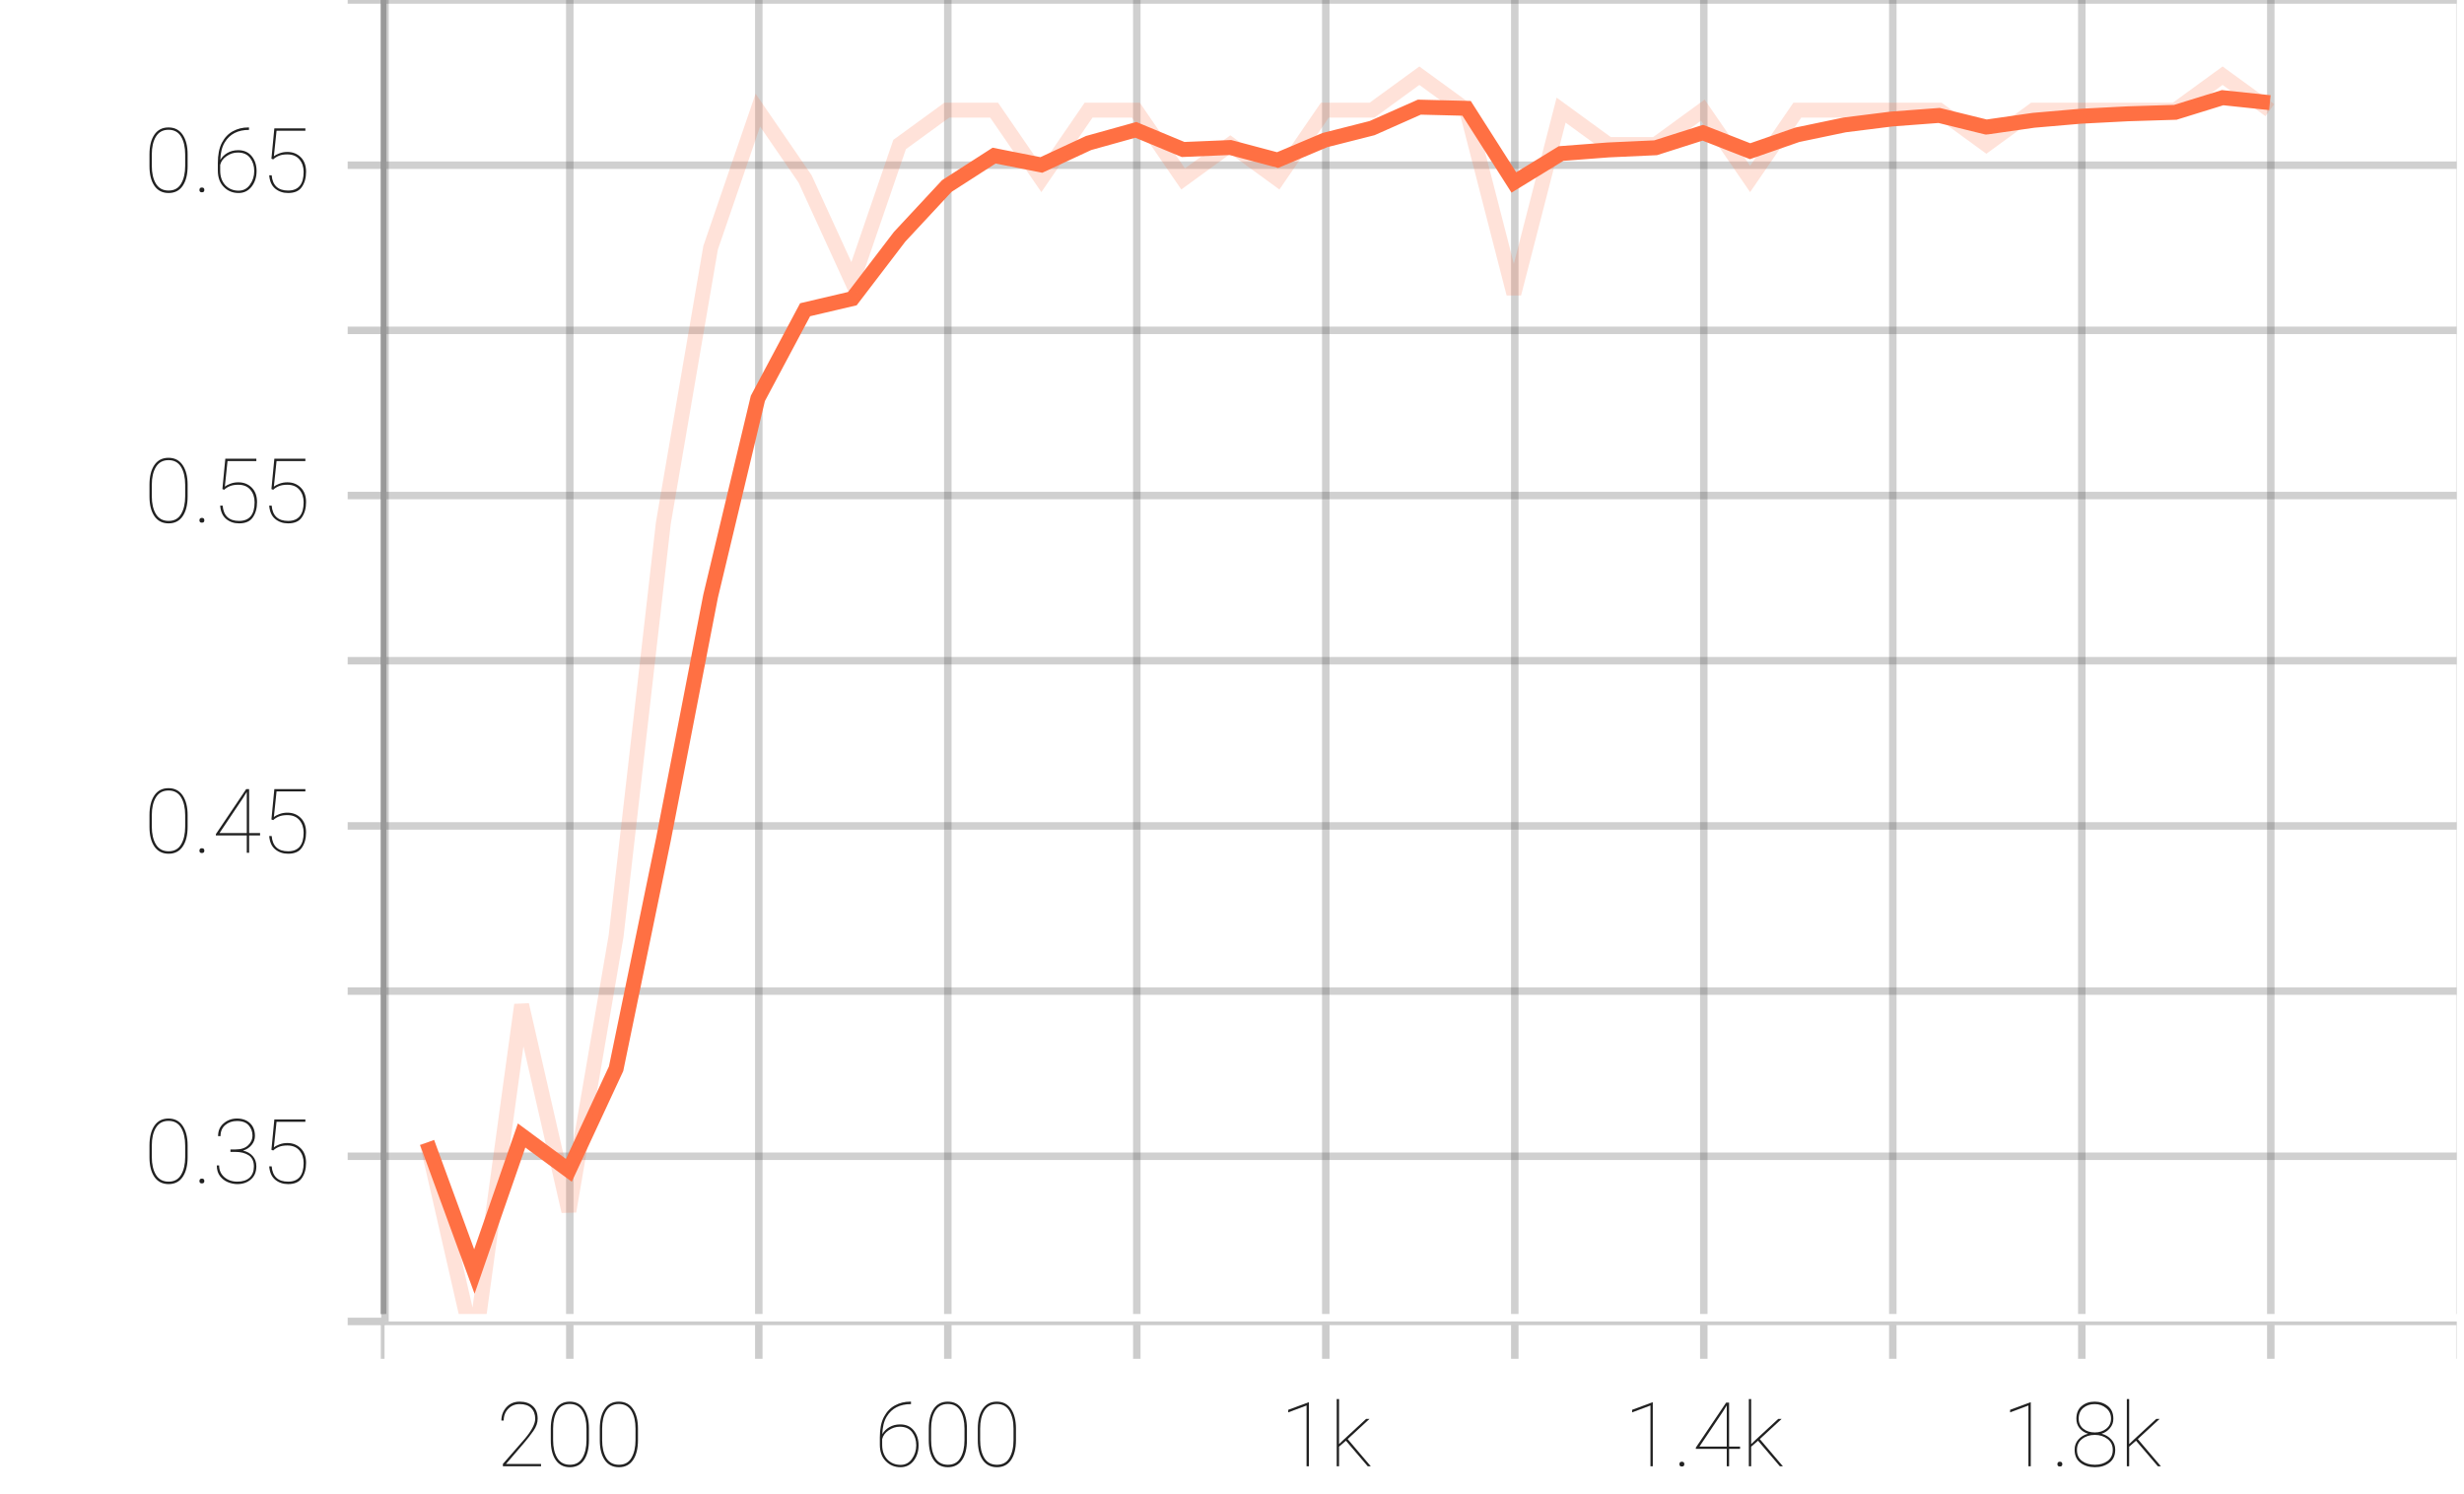
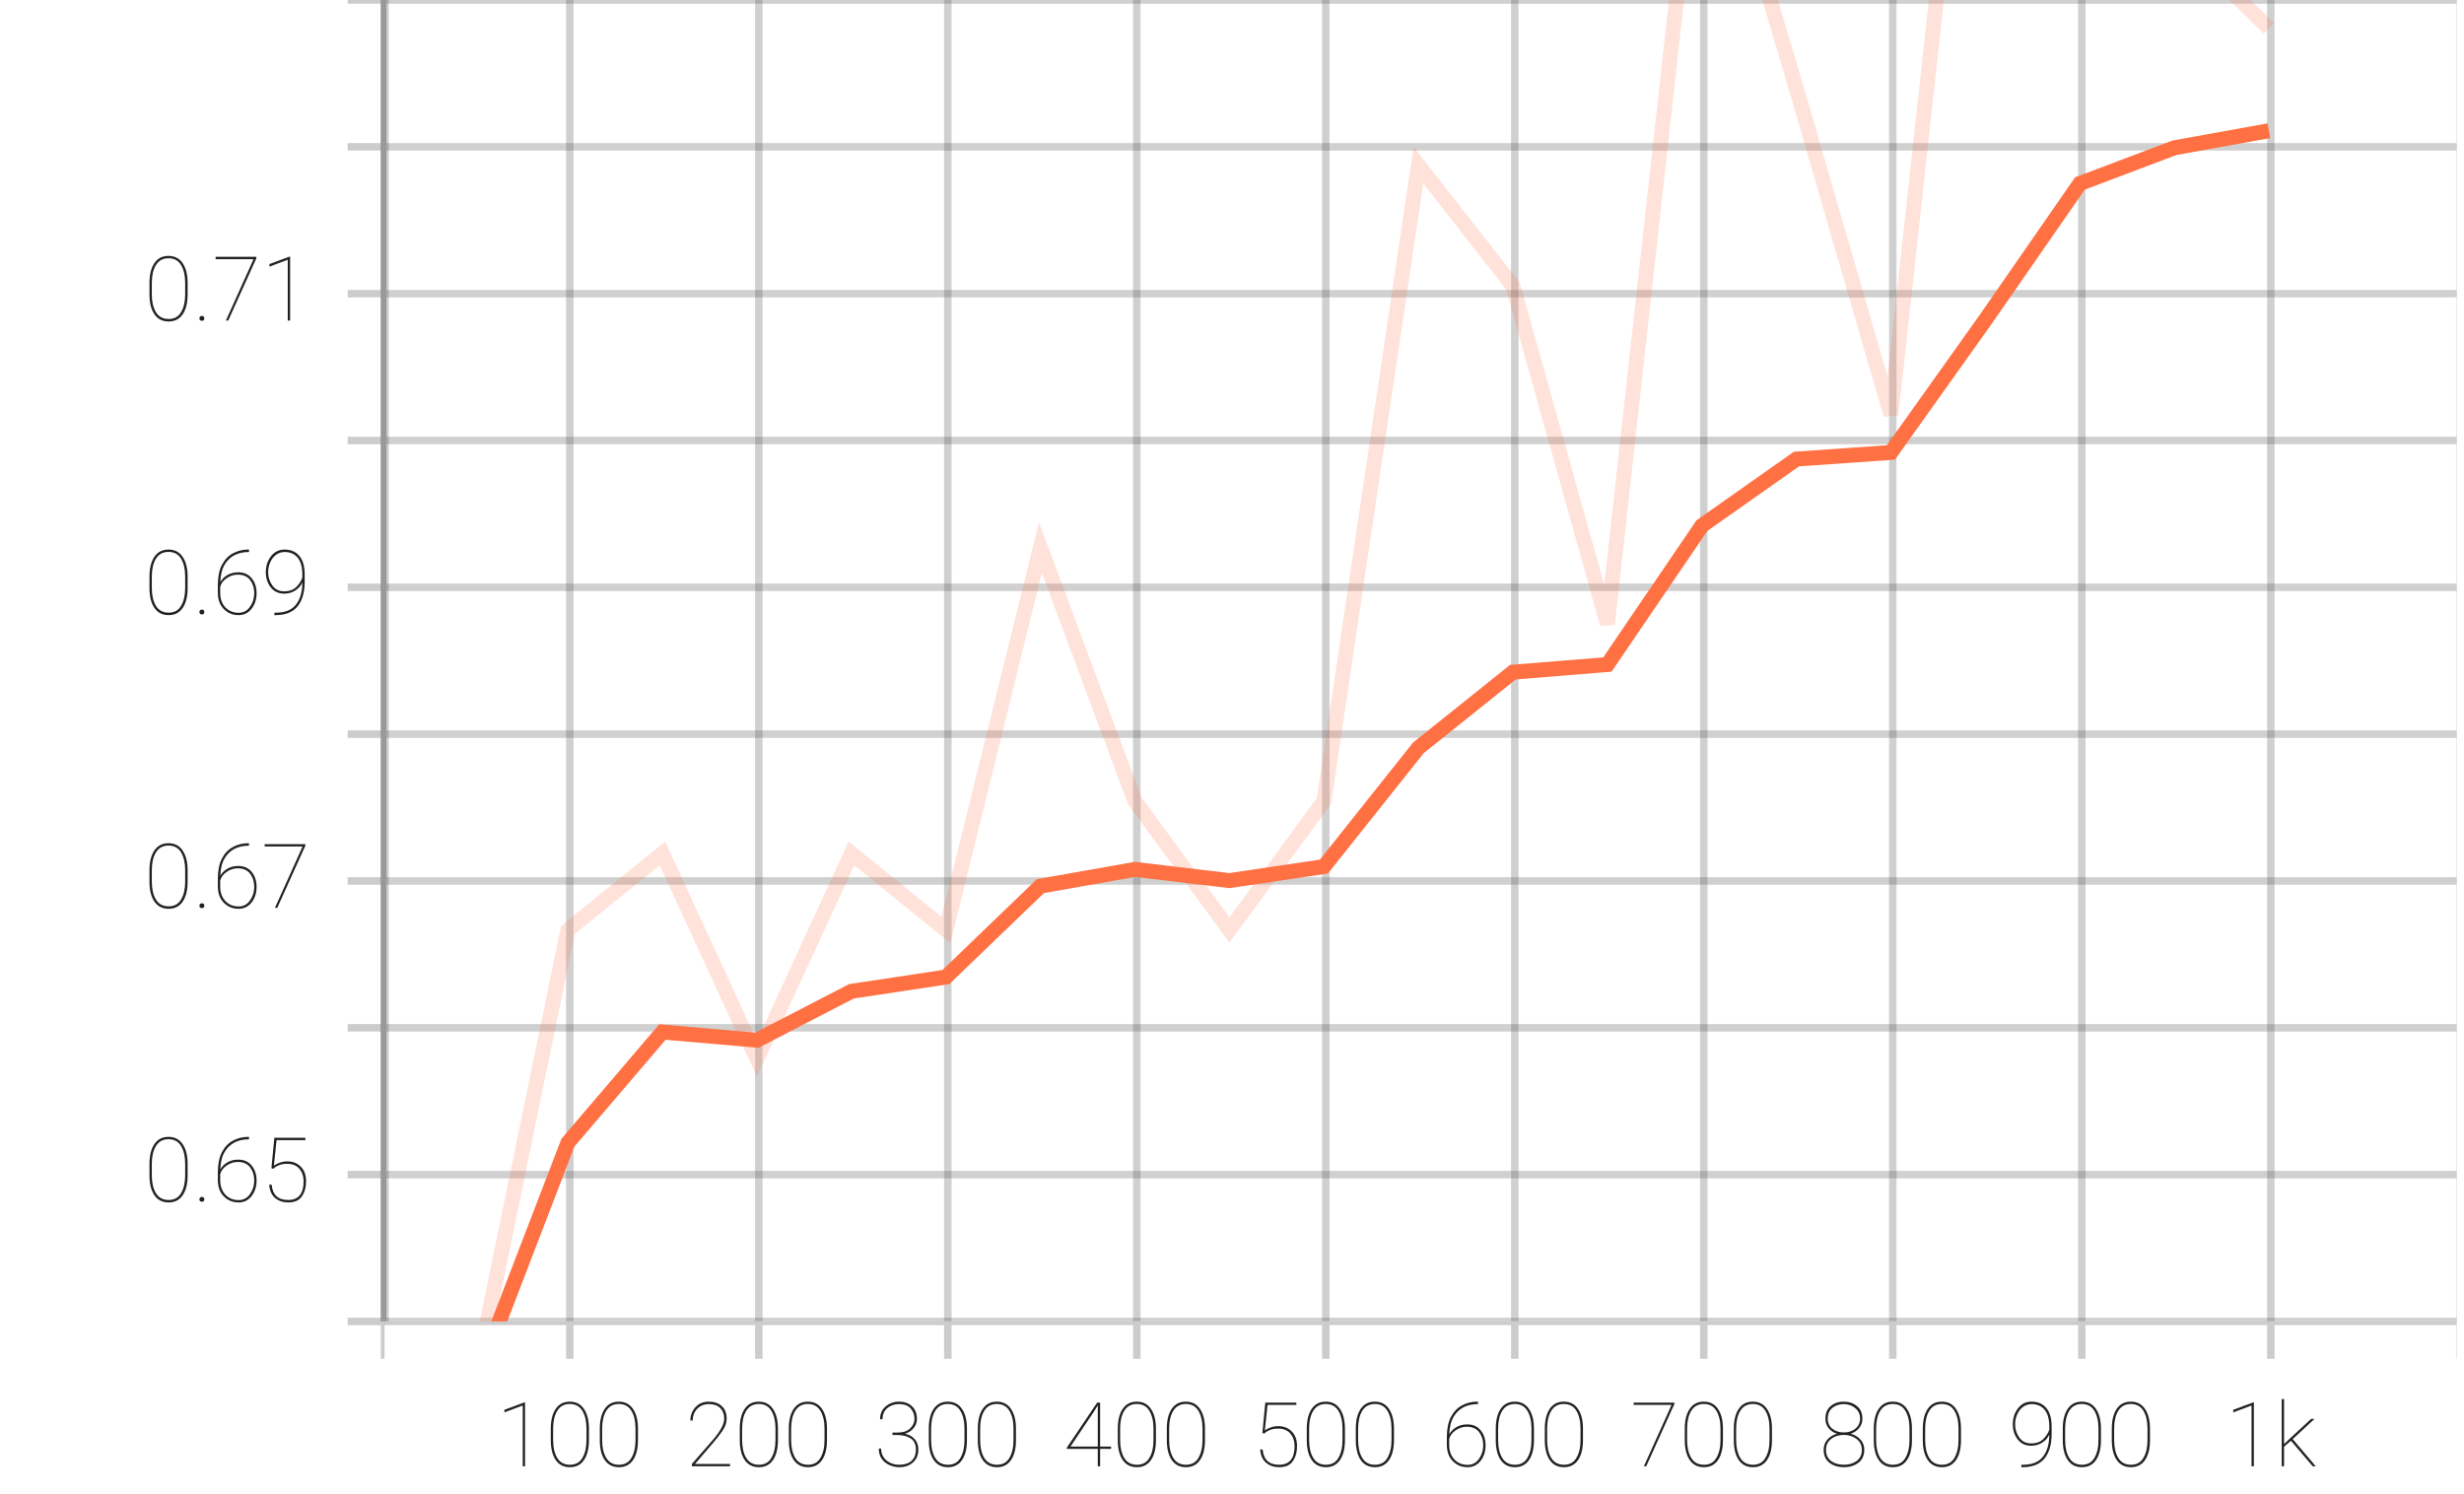
<svg xmlns="http://www.w3.org/2000/svg" viewBox="0 0 330 200">
  <g>
    <g>
      <g>
        <g>
          <g>
            <line x1="51.562" y1="177" x2="46.562" y2="177" style="visibility: inherit;" fill="rgb(0, 0, 0)" stroke="rgb(204, 204, 204)" stroke-width="1px" />
-             <line x1="51.562" y1="154.875" x2="46.562" y2="154.875" style="visibility: inherit;" fill="rgb(0, 0, 0)" stroke="rgb(204, 204, 204)" stroke-width="1px" />
-             <line x1="51.562" y1="132.75" x2="46.562" y2="132.75" style="visibility: inherit;" fill="rgb(0, 0, 0)" stroke="rgb(204, 204, 204)" stroke-width="1px" />
-             <line x1="51.562" y1="110.625" x2="46.562" y2="110.625" style="visibility: inherit;" fill="rgb(0, 0, 0)" stroke="rgb(204, 204, 204)" stroke-width="1px" />
-             <line x1="51.562" y1="88.5" x2="46.562" y2="88.5" style="visibility: inherit;" fill="rgb(0, 0, 0)" stroke="rgb(204, 204, 204)" stroke-width="1px" />
-             <line x1="51.562" y1="66.375" x2="46.562" y2="66.375" style="visibility: inherit;" fill="rgb(0, 0, 0)" stroke="rgb(204, 204, 204)" stroke-width="1px" />
-             <line x1="51.562" y1="44.25" x2="46.562" y2="44.25" style="visibility: inherit;" fill="rgb(0, 0, 0)" stroke="rgb(204, 204, 204)" stroke-width="1px" />
-             <line x1="51.562" y1="22.125" x2="46.562" y2="22.125" style="visibility: inherit;" fill="rgb(0, 0, 0)" stroke="rgb(204, 204, 204)" stroke-width="1px" />
+             <line x1="51.562" y1="157.333" x2="46.562" y2="157.333" style="visibility: inherit;" fill="rgb(0, 0, 0)" stroke="rgb(204, 204, 204)" stroke-width="1px" />
+             <line x1="51.562" y1="137.667" x2="46.562" y2="137.667" style="visibility: inherit;" fill="rgb(0, 0, 0)" stroke="rgb(204, 204, 204)" stroke-width="1px" />
+             <line x1="51.562" y1="118" x2="46.562" y2="118" style="visibility: inherit;" fill="rgb(0, 0, 0)" stroke="rgb(204, 204, 204)" stroke-width="1px" />
+             <line x1="51.562" y1="98.333" x2="46.562" y2="98.333" style="visibility: inherit;" fill="rgb(0, 0, 0)" stroke="rgb(204, 204, 204)" stroke-width="1px" />
+             <line x1="51.562" y1="78.667" x2="46.562" y2="78.667" style="visibility: inherit;" fill="rgb(0, 0, 0)" stroke="rgb(204, 204, 204)" stroke-width="1px" />
+             <line x1="51.562" y1="59" x2="46.562" y2="59" style="visibility: inherit;" fill="rgb(0, 0, 0)" stroke="rgb(204, 204, 204)" stroke-width="1px" />
+             <line x1="51.562" y1="39.333" x2="46.562" y2="39.333" style="visibility: inherit;" fill="rgb(0, 0, 0)" stroke="rgb(204, 204, 204)" stroke-width="1px" />
+             <line x1="51.562" y1="19.667" x2="46.562" y2="19.667" style="visibility: inherit;" fill="rgb(0, 0, 0)" stroke="rgb(204, 204, 204)" stroke-width="1px" />
            <line x1="51.562" y1="0" x2="46.562" y2="0" style="visibility: inherit;" fill="rgb(0, 0, 0)" stroke="rgb(204, 204, 204)" stroke-width="1px" />
          </g>
          <g transform="translate(41.5625, 0)">
-             <text x="0" y="177" dx="0em" dy="0.3em" style="text-anchor: end; visibility: hidden; font-family: Roboto, sans-serif; font-size: 12px; font-weight: 200;" fill="rgb(33, 33, 33)" stroke="none" stroke-width="1px">0.3</text>
-             <text x="0" y="154.875" dx="0em" dy="0.3em" style="text-anchor: end; visibility: inherit; font-family: Roboto, sans-serif; font-size: 12px; font-weight: 200;" fill="rgb(33, 33, 33)" stroke="none" stroke-width="1px">0.35</text>
-             <text x="0" y="132.75" dx="0em" dy="0.3em" style="text-anchor: end; visibility: hidden; font-family: Roboto, sans-serif; font-size: 12px; font-weight: 200;" fill="rgb(33, 33, 33)" stroke="none" stroke-width="1px">0.4</text>
-             <text x="0" y="110.625" dx="0em" dy="0.3em" style="text-anchor: end; visibility: inherit; font-family: Roboto, sans-serif; font-size: 12px; font-weight: 200;" fill="rgb(33, 33, 33)" stroke="none" stroke-width="1px">0.45</text>
-             <text x="0" y="88.5" dx="0em" dy="0.3em" style="text-anchor: end; visibility: hidden; font-family: Roboto, sans-serif; font-size: 12px; font-weight: 200;" fill="rgb(33, 33, 33)" stroke="none" stroke-width="1px">0.5</text>
-             <text x="0" y="66.375" dx="0em" dy="0.3em" style="text-anchor: end; visibility: inherit; font-family: Roboto, sans-serif; font-size: 12px; font-weight: 200;" fill="rgb(33, 33, 33)" stroke="none" stroke-width="1px">0.55</text>
-             <text x="0" y="44.25" dx="0em" dy="0.3em" style="text-anchor: end; visibility: hidden; font-family: Roboto, sans-serif; font-size: 12px; font-weight: 200;" fill="rgb(33, 33, 33)" stroke="none" stroke-width="1px">0.6</text>
-             <text x="0" y="22.125" dx="0em" dy="0.3em" style="text-anchor: end; visibility: inherit; font-family: Roboto, sans-serif; font-size: 12px; font-weight: 200;" fill="rgb(33, 33, 33)" stroke="none" stroke-width="1px">0.65</text>
-             <text x="0" y="0" dx="0em" dy="0.3em" style="text-anchor: end; visibility: hidden; font-family: Roboto, sans-serif; font-size: 12px; font-weight: 200;" fill="rgb(33, 33, 33)" stroke="none" stroke-width="1px">0.7</text>
+             <text x="0" y="177" dx="0em" dy="0.3em" style="text-anchor: end; visibility: hidden; font-family: Roboto, sans-serif; font-size: 12px; font-weight: 200;" fill="rgb(33, 33, 33)" stroke="none" stroke-width="1px">0.64</text>
+             <text x="0" y="157.333" dx="0em" dy="0.3em" style="text-anchor: end; visibility: inherit; font-family: Roboto, sans-serif; font-size: 12px; font-weight: 200;" fill="rgb(33, 33, 33)" stroke="none" stroke-width="1px">0.65</text>
+             <text x="0" y="137.667" dx="0em" dy="0.3em" style="text-anchor: end; visibility: hidden; font-family: Roboto, sans-serif; font-size: 12px; font-weight: 200;" fill="rgb(33, 33, 33)" stroke="none" stroke-width="1px">0.66</text>
+             <text x="0" y="118" dx="0em" dy="0.3em" style="text-anchor: end; visibility: inherit; font-family: Roboto, sans-serif; font-size: 12px; font-weight: 200;" fill="rgb(33, 33, 33)" stroke="none" stroke-width="1px">0.67</text>
+             <text x="0" y="98.333" dx="0em" dy="0.3em" style="text-anchor: end; visibility: hidden; font-family: Roboto, sans-serif; font-size: 12px; font-weight: 200;" fill="rgb(33, 33, 33)" stroke="none" stroke-width="1px">0.68</text>
+             <text x="0" y="78.667" dx="0em" dy="0.3em" style="text-anchor: end; visibility: inherit; font-family: Roboto, sans-serif; font-size: 12px; font-weight: 200;" fill="rgb(33, 33, 33)" stroke="none" stroke-width="1px">0.69</text>
+             <text x="0" y="59" dx="0em" dy="0.3em" style="text-anchor: end; visibility: hidden; font-family: Roboto, sans-serif; font-size: 12px; font-weight: 200;" fill="rgb(33, 33, 33)" stroke="none" stroke-width="1px">0.7</text>
+             <text x="0" y="39.333" dx="0em" dy="0.3em" style="text-anchor: end; visibility: inherit; font-family: Roboto, sans-serif; font-size: 12px; font-weight: 200;" fill="rgb(33, 33, 33)" stroke="none" stroke-width="1px">0.71</text>
+             <text x="0" y="19.667" dx="0em" dy="0.3em" style="text-anchor: end; visibility: hidden; font-family: Roboto, sans-serif; font-size: 12px; font-weight: 200;" fill="rgb(33, 33, 33)" stroke="none" stroke-width="1px">0.72</text>
+             <text x="0" y="0" dx="0em" dy="0.3em" style="text-anchor: end; visibility: hidden; font-family: Roboto, sans-serif; font-size: 12px; font-weight: 200;" fill="rgb(33, 33, 33)" stroke="none" stroke-width="1px">0.73</text>
          </g>
          <line x1="51.562" y1="0" x2="51.562" y2="177" fill="rgb(0, 0, 0)" stroke="rgb(204, 204, 204)" stroke-width="1px" />
        </g>
      </g>
      <g transform="translate(51, 0)" clip-path="url(#clip_0)">
        <clipPath id="clip_0">
-           <rect width="278" height="176" />
+           <rect width="278" height="177" />
        </clipPath>
        <g>
          <g>
            <g>
              <line x1="0" y1="0" x2="0" y2="177" fill="rgb(0, 0, 0)" stroke="rgb(66, 66, 66)" stroke-width="1px" opacity="0.25" />
              <line x1="25.312" y1="0" x2="25.312" y2="177" fill="rgb(0, 0, 0)" stroke="rgb(66, 66, 66)" stroke-width="1px" opacity="0.25" />
              <line x1="50.625" y1="0" x2="50.625" y2="177" fill="rgb(0, 0, 0)" stroke="rgb(66, 66, 66)" stroke-width="1px" opacity="0.25" />
              <line x1="75.938" y1="0" x2="75.938" y2="177" fill="rgb(0, 0, 0)" stroke="rgb(66, 66, 66)" stroke-width="1px" opacity="0.25" />
              <line x1="101.25" y1="0" x2="101.25" y2="177" fill="rgb(0, 0, 0)" stroke="rgb(66, 66, 66)" stroke-width="1px" opacity="0.25" />
              <line x1="126.562" y1="0" x2="126.562" y2="177" fill="rgb(0, 0, 0)" stroke="rgb(66, 66, 66)" stroke-width="1px" opacity="0.25" />
              <line x1="151.875" y1="0" x2="151.875" y2="177" fill="rgb(0, 0, 0)" stroke="rgb(66, 66, 66)" stroke-width="1px" opacity="0.25" />
              <line x1="177.188" y1="0" x2="177.188" y2="177" fill="rgb(0, 0, 0)" stroke="rgb(66, 66, 66)" stroke-width="1px" opacity="0.25" />
              <line x1="202.5" y1="0" x2="202.5" y2="177" fill="rgb(0, 0, 0)" stroke="rgb(66, 66, 66)" stroke-width="1px" opacity="0.25" />
              <line x1="227.812" y1="0" x2="227.812" y2="177" fill="rgb(0, 0, 0)" stroke="rgb(66, 66, 66)" stroke-width="1px" opacity="0.25" />
              <line x1="253.125" y1="0" x2="253.125" y2="177" fill="rgb(0, 0, 0)" stroke="rgb(66, 66, 66)" stroke-width="1px" opacity="0.25" />
              <line x1="278.438" y1="0" x2="278.438" y2="177" fill="rgb(0, 0, 0)" stroke="rgb(66, 66, 66)" stroke-width="1px" opacity="0.25" />
            </g>
            <g>
              <line x1="0" y1="177" x2="278.438" y2="177" fill="rgb(0, 0, 0)" stroke="rgb(66, 66, 66)" stroke-width="1px" opacity="0.25" />
-               <line x1="0" y1="154.875" x2="278.438" y2="154.875" fill="rgb(0, 0, 0)" stroke="rgb(66, 66, 66)" stroke-width="1px" opacity="0.25" />
-               <line x1="0" y1="132.75" x2="278.438" y2="132.75" fill="rgb(0, 0, 0)" stroke="rgb(66, 66, 66)" stroke-width="1px" opacity="0.25" />
-               <line x1="0" y1="110.625" x2="278.438" y2="110.625" fill="rgb(0, 0, 0)" stroke="rgb(66, 66, 66)" stroke-width="1px" opacity="0.25" />
-               <line x1="0" y1="88.5" x2="278.438" y2="88.5" fill="rgb(0, 0, 0)" stroke="rgb(66, 66, 66)" stroke-width="1px" opacity="0.25" />
-               <line x1="0" y1="66.375" x2="278.438" y2="66.375" fill="rgb(0, 0, 0)" stroke="rgb(66, 66, 66)" stroke-width="1px" opacity="0.25" />
-               <line x1="0" y1="44.25" x2="278.438" y2="44.25" fill="rgb(0, 0, 0)" stroke="rgb(66, 66, 66)" stroke-width="1px" opacity="0.25" />
-               <line x1="0" y1="22.125" x2="278.438" y2="22.125" fill="rgb(0, 0, 0)" stroke="rgb(66, 66, 66)" stroke-width="1px" opacity="0.25" />
+               <line x1="0" y1="157.333" x2="278.438" y2="157.333" fill="rgb(0, 0, 0)" stroke="rgb(66, 66, 66)" stroke-width="1px" opacity="0.25" />
+               <line x1="0" y1="137.667" x2="278.438" y2="137.667" fill="rgb(0, 0, 0)" stroke="rgb(66, 66, 66)" stroke-width="1px" opacity="0.25" />
+               <line x1="0" y1="118" x2="278.438" y2="118" fill="rgb(0, 0, 0)" stroke="rgb(66, 66, 66)" stroke-width="1px" opacity="0.25" />
+               <line x1="0" y1="98.333" x2="278.438" y2="98.333" fill="rgb(0, 0, 0)" stroke="rgb(66, 66, 66)" stroke-width="1px" opacity="0.25" />
+               <line x1="0" y1="78.667" x2="278.438" y2="78.667" fill="rgb(0, 0, 0)" stroke="rgb(66, 66, 66)" stroke-width="1px" opacity="0.25" />
+               <line x1="0" y1="59" x2="278.438" y2="59" fill="rgb(0, 0, 0)" stroke="rgb(66, 66, 66)" stroke-width="1px" opacity="0.25" />
+               <line x1="0" y1="39.333" x2="278.438" y2="39.333" fill="rgb(0, 0, 0)" stroke="rgb(66, 66, 66)" stroke-width="1px" opacity="0.25" />
+               <line x1="0" y1="19.667" x2="278.438" y2="19.667" fill="rgb(0, 0, 0)" stroke="rgb(66, 66, 66)" stroke-width="1px" opacity="0.25" />
              <line x1="0" y1="0" x2="278.438" y2="0" fill="rgb(0, 0, 0)" stroke="rgb(66, 66, 66)" stroke-width="1px" opacity="0.25" />
            </g>
          </g>
        </g>
        <g>
          <g>
-             <line x1="0" y1="309.75" x2="278.438" y2="309.75" fill="rgb(0, 0, 0)" stroke="rgb(153, 153, 153)" stroke-width="1.5px" />
+             <line x1="0" y1="1435.667" x2="278.438" y2="1435.667" fill="rgb(0, 0, 0)" stroke="rgb(153, 153, 153)" stroke-width="1.5px" />
          </g>
        </g>
        <g>
          <g>
            <line x1="0" y1="0" x2="0" y2="177" fill="rgb(0, 0, 0)" stroke="rgb(153, 153, 153)" stroke-width="1.5px" />
          </g>
        </g>
        <g>
          <g>
            <g>
              <g>
                <g>
-                   <path stroke="rgb(255, 112, 67)" stroke-width="2px" d="M6.202,153.031L12.53,170.316L18.858,152.091L25.186,156.759L31.514,143.147L37.842,112.483L44.17,79.851L50.498,53.366L56.827,41.487L63.155,40.002L69.483,31.715L75.811,24.914L82.139,20.843L88.467,22.094L94.795,19.155L101.123,17.393L107.452,20.024L113.78,19.758L120.108,21.442L126.436,18.765L132.764,17.159L139.092,14.352L145.42,14.511L151.748,24.44L158.077,20.564L164.405,20.082L170.733,19.793L177.061,17.776L183.389,20.253L189.717,18.052L196.045,16.731L202.373,15.939L208.702,15.463L215.03,17.022L221.358,16.113L227.686,15.568L234.014,15.241L240.342,15.044L246.67,13.083L252.998,13.75" style="fill: none;" fill="none" />
+                   <path stroke="rgb(255, 112, 67)" stroke-width="2px" d="M12.403,186.014L25.059,153.06L37.716,138.233L50.372,139.329L63.028,132.781L75.684,130.87L88.341,118.69L100.997,116.451L113.653,117.952L126.309,116.074L138.966,100.164L151.622,90.035L164.278,89.008L176.934,70.404L189.591,61.491L202.247,60.602L214.903,42.835L227.559,24.578L240.216,19.794L252.872,17.509" style="fill: none;" fill="none" />
                </g>
              </g>
            </g>
          </g>
          <g opacity="0.2">
            <g>
              <g>
                <g>
-                   <path stroke="rgb(255, 112, 67)" stroke-width="2px" d="M6.202,153.031L12.53,180.687L18.858,134.594L25.186,162.25L31.514,125.375L37.842,70.062L44.17,33.187L50.498,14.75L56.827,23.969L63.155,37.797L69.483,19.359L75.811,14.75L82.139,14.75L88.467,23.969L94.795,14.75L101.123,14.75L107.452,23.969L113.78,19.359L120.108,23.969L126.436,14.75L132.764,14.75L139.092,10.141L145.42,14.75L151.748,39.333L158.077,14.75L164.405,19.359L170.733,19.359L177.061,14.75L183.389,23.969L189.717,14.75L196.045,14.75L202.373,14.75L208.702,14.75L215.03,19.359L221.358,14.75L227.686,14.75L234.014,14.75L240.342,14.75L246.67,10.141L252.998,14.75" style="fill: none;" fill="none" />
+                   <path stroke="rgb(255, 112, 67)" stroke-width="2px" d="M12.403,186.014L25.059,124.556L37.716,114.312L50.372,141.807L63.028,114.312L75.684,124.556L88.341,73.34L100.997,107.304L113.653,124.556L126.309,107.304L138.966,22.125L151.622,38.298L164.278,83.583L176.934,-30.708L189.591,11.882L202.247,55.55L214.903,-59.819L240.216,-8.604L252.872,3.795" style="fill: none;" fill="none" />
                </g>
              </g>
            </g>
          </g>
        </g>
      </g>
      <g transform="translate(51, 177)" clip-path="url(#clip_1)">
        <clipPath id="clip_1">
-           <rect width="278" height="22" />
+           <rect width="278" height="23" />
        </clipPath>
        <g>
          <g>
            <line x1="0" y1="0" x2="0" y2="5" style="visibility: inherit;" fill="rgb(0, 0, 0)" stroke="rgb(204, 204, 204)" stroke-width="1px" />
            <line x1="25.312" y1="0" x2="25.312" y2="5" style="visibility: inherit;" fill="rgb(0, 0, 0)" stroke="rgb(204, 204, 204)" stroke-width="1px" />
            <line x1="50.625" y1="0" x2="50.625" y2="5" style="visibility: inherit;" fill="rgb(0, 0, 0)" stroke="rgb(204, 204, 204)" stroke-width="1px" />
            <line x1="75.938" y1="0" x2="75.938" y2="5" style="visibility: inherit;" fill="rgb(0, 0, 0)" stroke="rgb(204, 204, 204)" stroke-width="1px" />
            <line x1="101.25" y1="0" x2="101.25" y2="5" style="visibility: inherit;" fill="rgb(0, 0, 0)" stroke="rgb(204, 204, 204)" stroke-width="1px" />
            <line x1="126.562" y1="0" x2="126.562" y2="5" style="visibility: inherit;" fill="rgb(0, 0, 0)" stroke="rgb(204, 204, 204)" stroke-width="1px" />
            <line x1="151.875" y1="0" x2="151.875" y2="5" style="visibility: inherit;" fill="rgb(0, 0, 0)" stroke="rgb(204, 204, 204)" stroke-width="1px" />
            <line x1="177.188" y1="0" x2="177.188" y2="5" style="visibility: inherit;" fill="rgb(0, 0, 0)" stroke="rgb(204, 204, 204)" stroke-width="1px" />
            <line x1="202.5" y1="0" x2="202.5" y2="5" style="visibility: inherit;" fill="rgb(0, 0, 0)" stroke="rgb(204, 204, 204)" stroke-width="1px" />
            <line x1="227.812" y1="0" x2="227.812" y2="5" style="visibility: inherit;" fill="rgb(0, 0, 0)" stroke="rgb(204, 204, 204)" stroke-width="1px" />
            <line x1="253.125" y1="0" x2="253.125" y2="5" style="visibility: inherit;" fill="rgb(0, 0, 0)" stroke="rgb(204, 204, 204)" stroke-width="1px" />
            <line x1="278.438" y1="0" x2="278.438" y2="5" style="visibility: inherit;" fill="rgb(0, 0, 0)" stroke="rgb(204, 204, 204)" stroke-width="1px" />
          </g>
          <g transform="translate(0, 8)">
            <text x="0" y="0" dx="0em" dy="0.95em" style="text-anchor: middle; visibility: hidden; font-family: Roboto, sans-serif; font-size: 12px; font-weight: 200;" fill="rgb(33, 33, 33)" stroke="none" stroke-width="1px">0</text>
-             <text x="25.312" y="0" dx="0em" dy="0.95em" style="text-anchor: middle; visibility: inherit; font-family: Roboto, sans-serif; font-size: 12px; font-weight: 200;" fill="rgb(33, 33, 33)" stroke="none" stroke-width="1px">200</text>
-             <text x="50.625" y="0" dx="0em" dy="0.95em" style="text-anchor: middle; visibility: hidden; font-family: Roboto, sans-serif; font-size: 12px; font-weight: 200;" fill="rgb(33, 33, 33)" stroke="none" stroke-width="1px">400</text>
-             <text x="75.938" y="0" dx="0em" dy="0.95em" style="text-anchor: middle; visibility: inherit; font-family: Roboto, sans-serif; font-size: 12px; font-weight: 200;" fill="rgb(33, 33, 33)" stroke="none" stroke-width="1px">600</text>
-             <text x="101.25" y="0" dx="0em" dy="0.95em" style="text-anchor: middle; visibility: hidden; font-family: Roboto, sans-serif; font-size: 12px; font-weight: 200;" fill="rgb(33, 33, 33)" stroke="none" stroke-width="1px">800</text>
-             <text x="126.562" y="0" dx="0em" dy="0.95em" style="text-anchor: middle; visibility: inherit; font-family: Roboto, sans-serif; font-size: 12px; font-weight: 200;" fill="rgb(33, 33, 33)" stroke="none" stroke-width="1px">1k</text>
-             <text x="151.875" y="0" dx="0em" dy="0.95em" style="text-anchor: middle; visibility: hidden; font-family: Roboto, sans-serif; font-size: 12px; font-weight: 200;" fill="rgb(33, 33, 33)" stroke="none" stroke-width="1px">1.2k</text>
-             <text x="177.188" y="0" dx="0em" dy="0.95em" style="text-anchor: middle; visibility: inherit; font-family: Roboto, sans-serif; font-size: 12px; font-weight: 200;" fill="rgb(33, 33, 33)" stroke="none" stroke-width="1px">1.4k</text>
-             <text x="202.5" y="0" dx="0em" dy="0.95em" style="text-anchor: middle; visibility: hidden; font-family: Roboto, sans-serif; font-size: 12px; font-weight: 200;" fill="rgb(33, 33, 33)" stroke="none" stroke-width="1px">1.6k</text>
-             <text x="227.812" y="0" dx="0em" dy="0.95em" style="text-anchor: middle; visibility: inherit; font-family: Roboto, sans-serif; font-size: 12px; font-weight: 200;" fill="rgb(33, 33, 33)" stroke="none" stroke-width="1px">1.8k</text>
-             <text x="253.125" y="0" dx="0em" dy="0.95em" style="text-anchor: middle; visibility: hidden; font-family: Roboto, sans-serif; font-size: 12px; font-weight: 200;" fill="rgb(33, 33, 33)" stroke="none" stroke-width="1px">2k</text>
-             <text x="278.438" y="0" dx="0em" dy="0.95em" style="text-anchor: middle; visibility: hidden; font-family: Roboto, sans-serif; font-size: 12px; font-weight: 200;" fill="rgb(33, 33, 33)" stroke="none" stroke-width="1px">2.2k</text>
+             <text x="25.312" y="0" dx="0em" dy="0.95em" style="text-anchor: middle; visibility: inherit; font-family: Roboto, sans-serif; font-size: 12px; font-weight: 200;" fill="rgb(33, 33, 33)" stroke="none" stroke-width="1px">100</text>
+             <text x="50.625" y="0" dx="0em" dy="0.95em" style="text-anchor: middle; visibility: inherit; font-family: Roboto, sans-serif; font-size: 12px; font-weight: 200;" fill="rgb(33, 33, 33)" stroke="none" stroke-width="1px">200</text>
+             <text x="75.938" y="0" dx="0em" dy="0.95em" style="text-anchor: middle; visibility: inherit; font-family: Roboto, sans-serif; font-size: 12px; font-weight: 200;" fill="rgb(33, 33, 33)" stroke="none" stroke-width="1px">300</text>
+             <text x="101.25" y="0" dx="0em" dy="0.95em" style="text-anchor: middle; visibility: inherit; font-family: Roboto, sans-serif; font-size: 12px; font-weight: 200;" fill="rgb(33, 33, 33)" stroke="none" stroke-width="1px">400</text>
+             <text x="126.562" y="0" dx="0em" dy="0.95em" style="text-anchor: middle; visibility: inherit; font-family: Roboto, sans-serif; font-size: 12px; font-weight: 200;" fill="rgb(33, 33, 33)" stroke="none" stroke-width="1px">500</text>
+             <text x="151.875" y="0" dx="0em" dy="0.95em" style="text-anchor: middle; visibility: inherit; font-family: Roboto, sans-serif; font-size: 12px; font-weight: 200;" fill="rgb(33, 33, 33)" stroke="none" stroke-width="1px">600</text>
+             <text x="177.188" y="0" dx="0em" dy="0.95em" style="text-anchor: middle; visibility: inherit; font-family: Roboto, sans-serif; font-size: 12px; font-weight: 200;" fill="rgb(33, 33, 33)" stroke="none" stroke-width="1px">700</text>
+             <text x="202.5" y="0" dx="0em" dy="0.95em" style="text-anchor: middle; visibility: inherit; font-family: Roboto, sans-serif; font-size: 12px; font-weight: 200;" fill="rgb(33, 33, 33)" stroke="none" stroke-width="1px">800</text>
+             <text x="227.812" y="0" dx="0em" dy="0.95em" style="text-anchor: middle; visibility: inherit; font-family: Roboto, sans-serif; font-size: 12px; font-weight: 200;" fill="rgb(33, 33, 33)" stroke="none" stroke-width="1px">900</text>
+             <text x="253.125" y="0" dx="0em" dy="0.95em" style="text-anchor: middle; visibility: inherit; font-family: Roboto, sans-serif; font-size: 12px; font-weight: 200;" fill="rgb(33, 33, 33)" stroke="none" stroke-width="1px">1k</text>
+             <text x="278.438" y="0" dx="0em" dy="0.95em" style="text-anchor: middle; visibility: hidden; font-family: Roboto, sans-serif; font-size: 12px; font-weight: 200;" fill="rgb(33, 33, 33)" stroke="none" stroke-width="1px">1.1k</text>
          </g>
          <line x1="0" y1="0" x2="278.438" y2="0" fill="rgb(0, 0, 0)" stroke="rgb(204, 204, 204)" stroke-width="1px" />
        </g>
      </g>
    </g>
  </g>
</svg>
